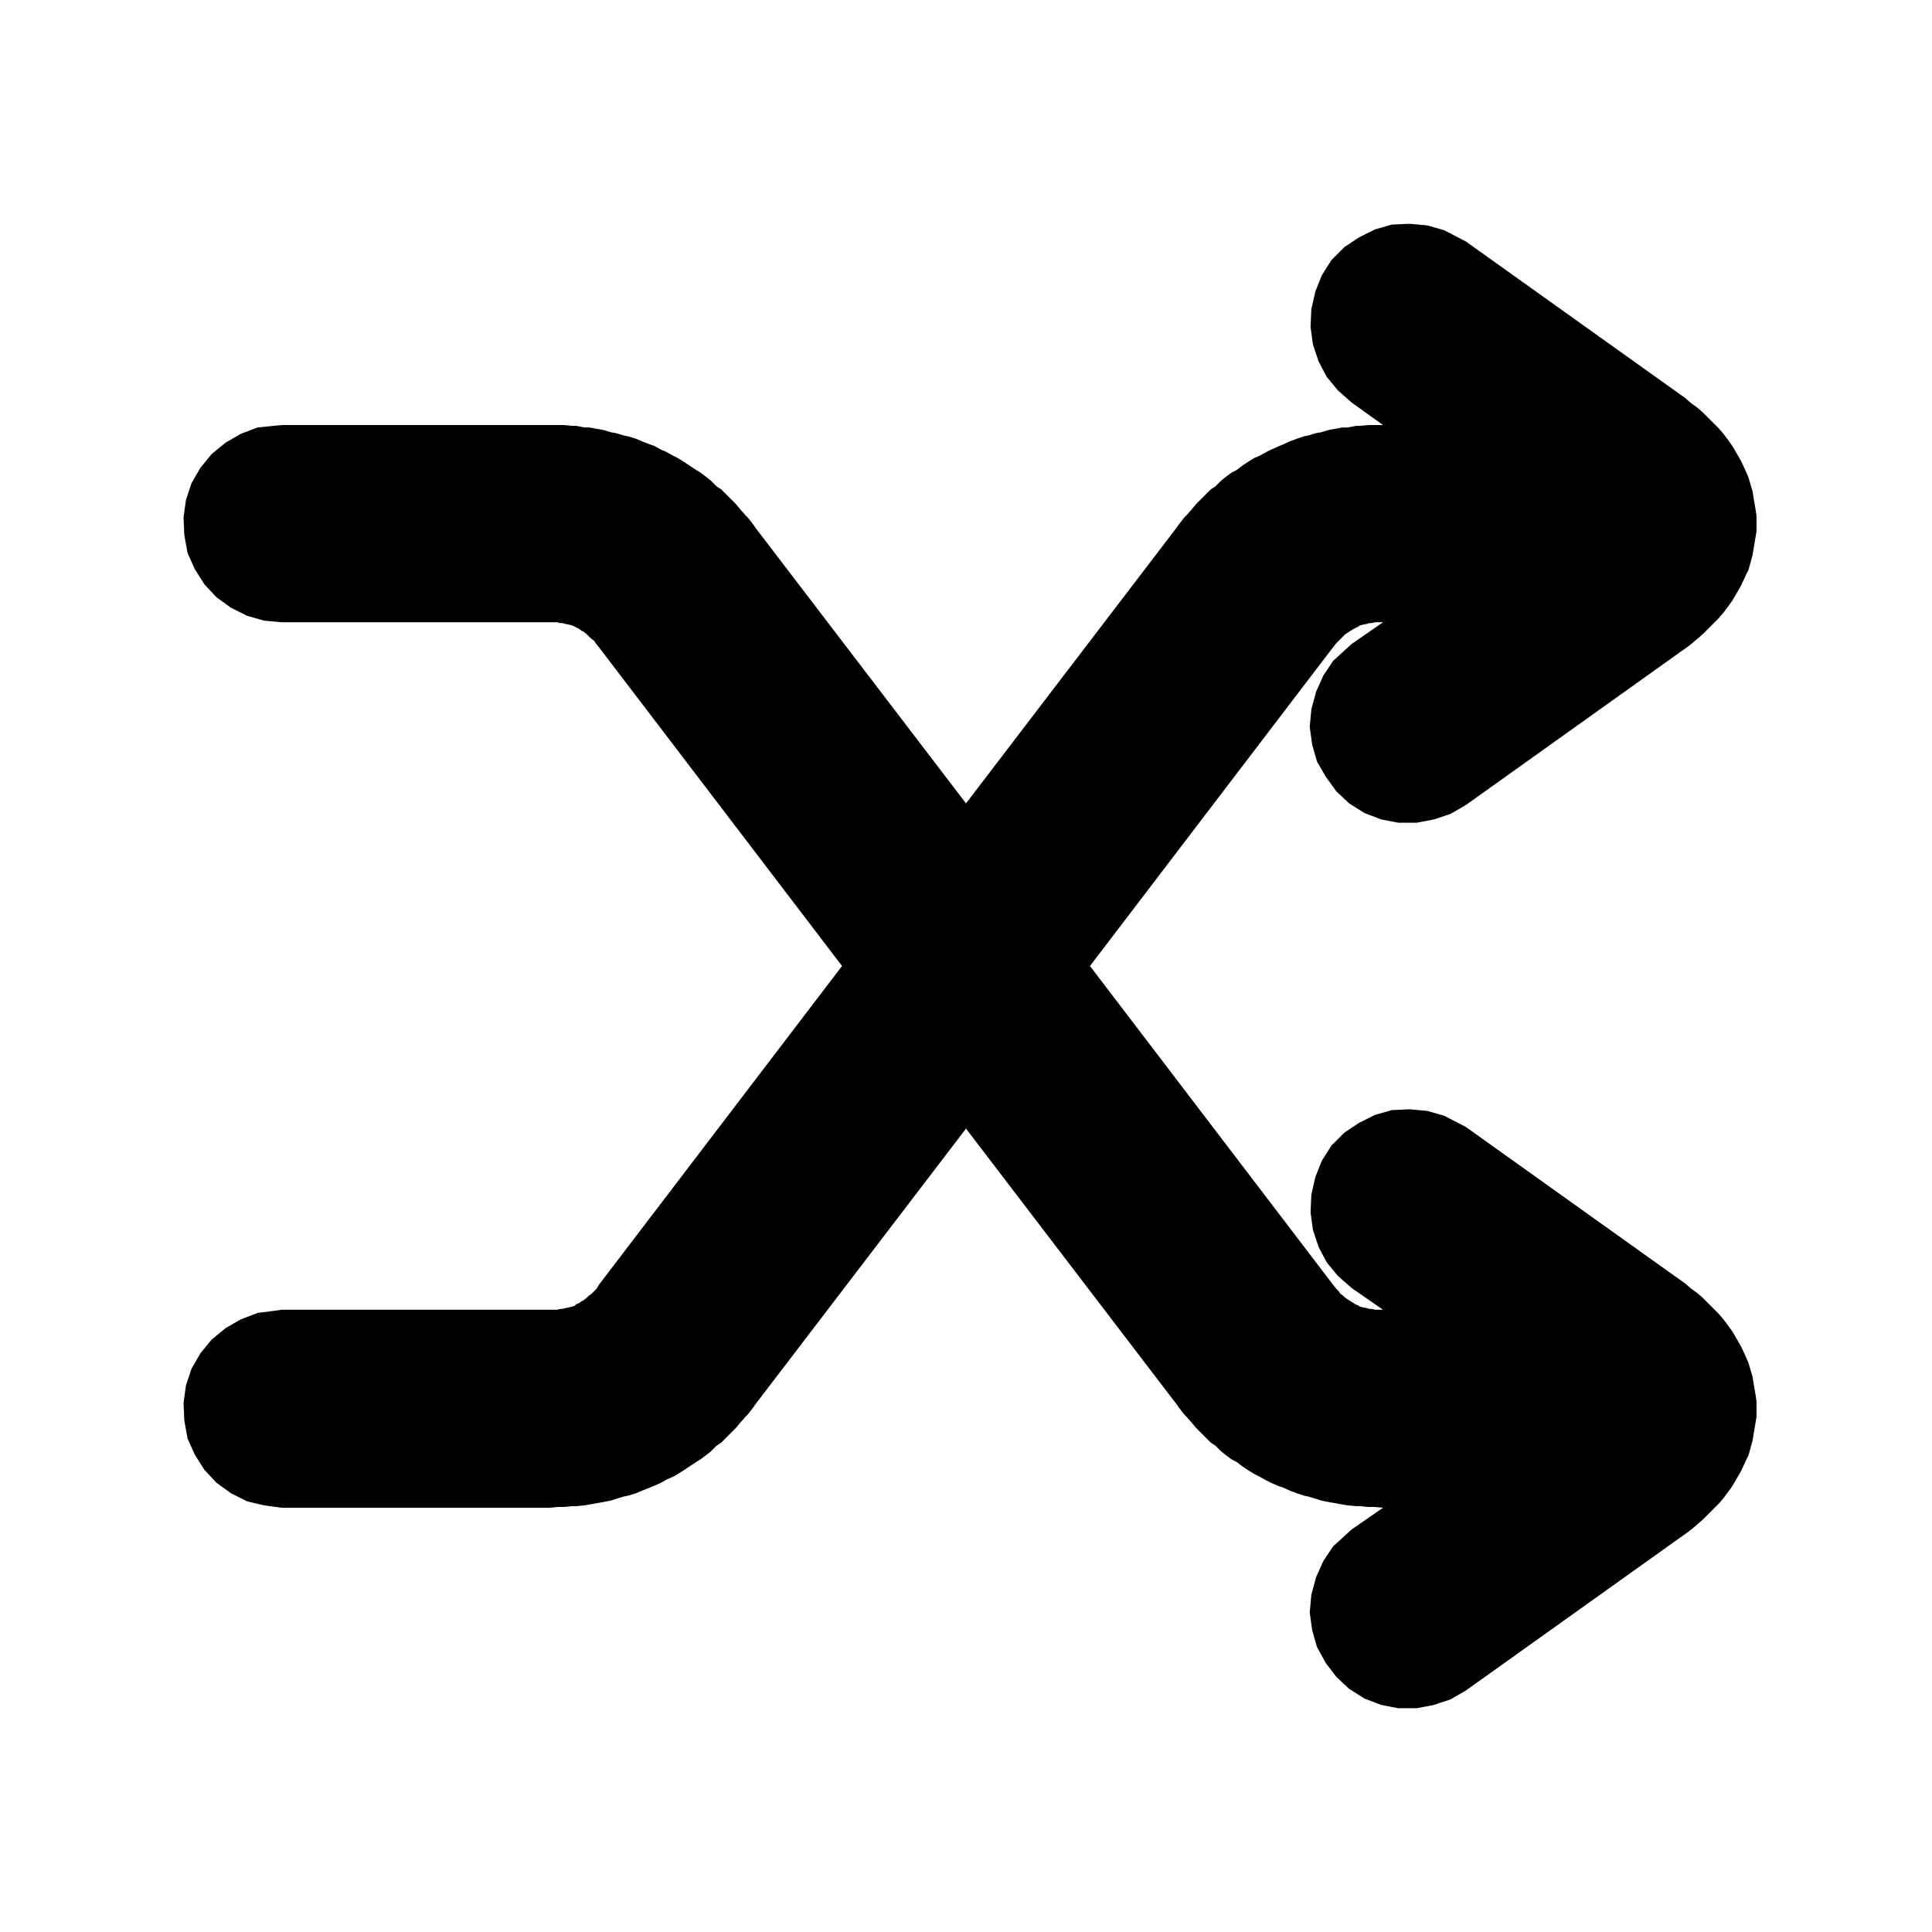
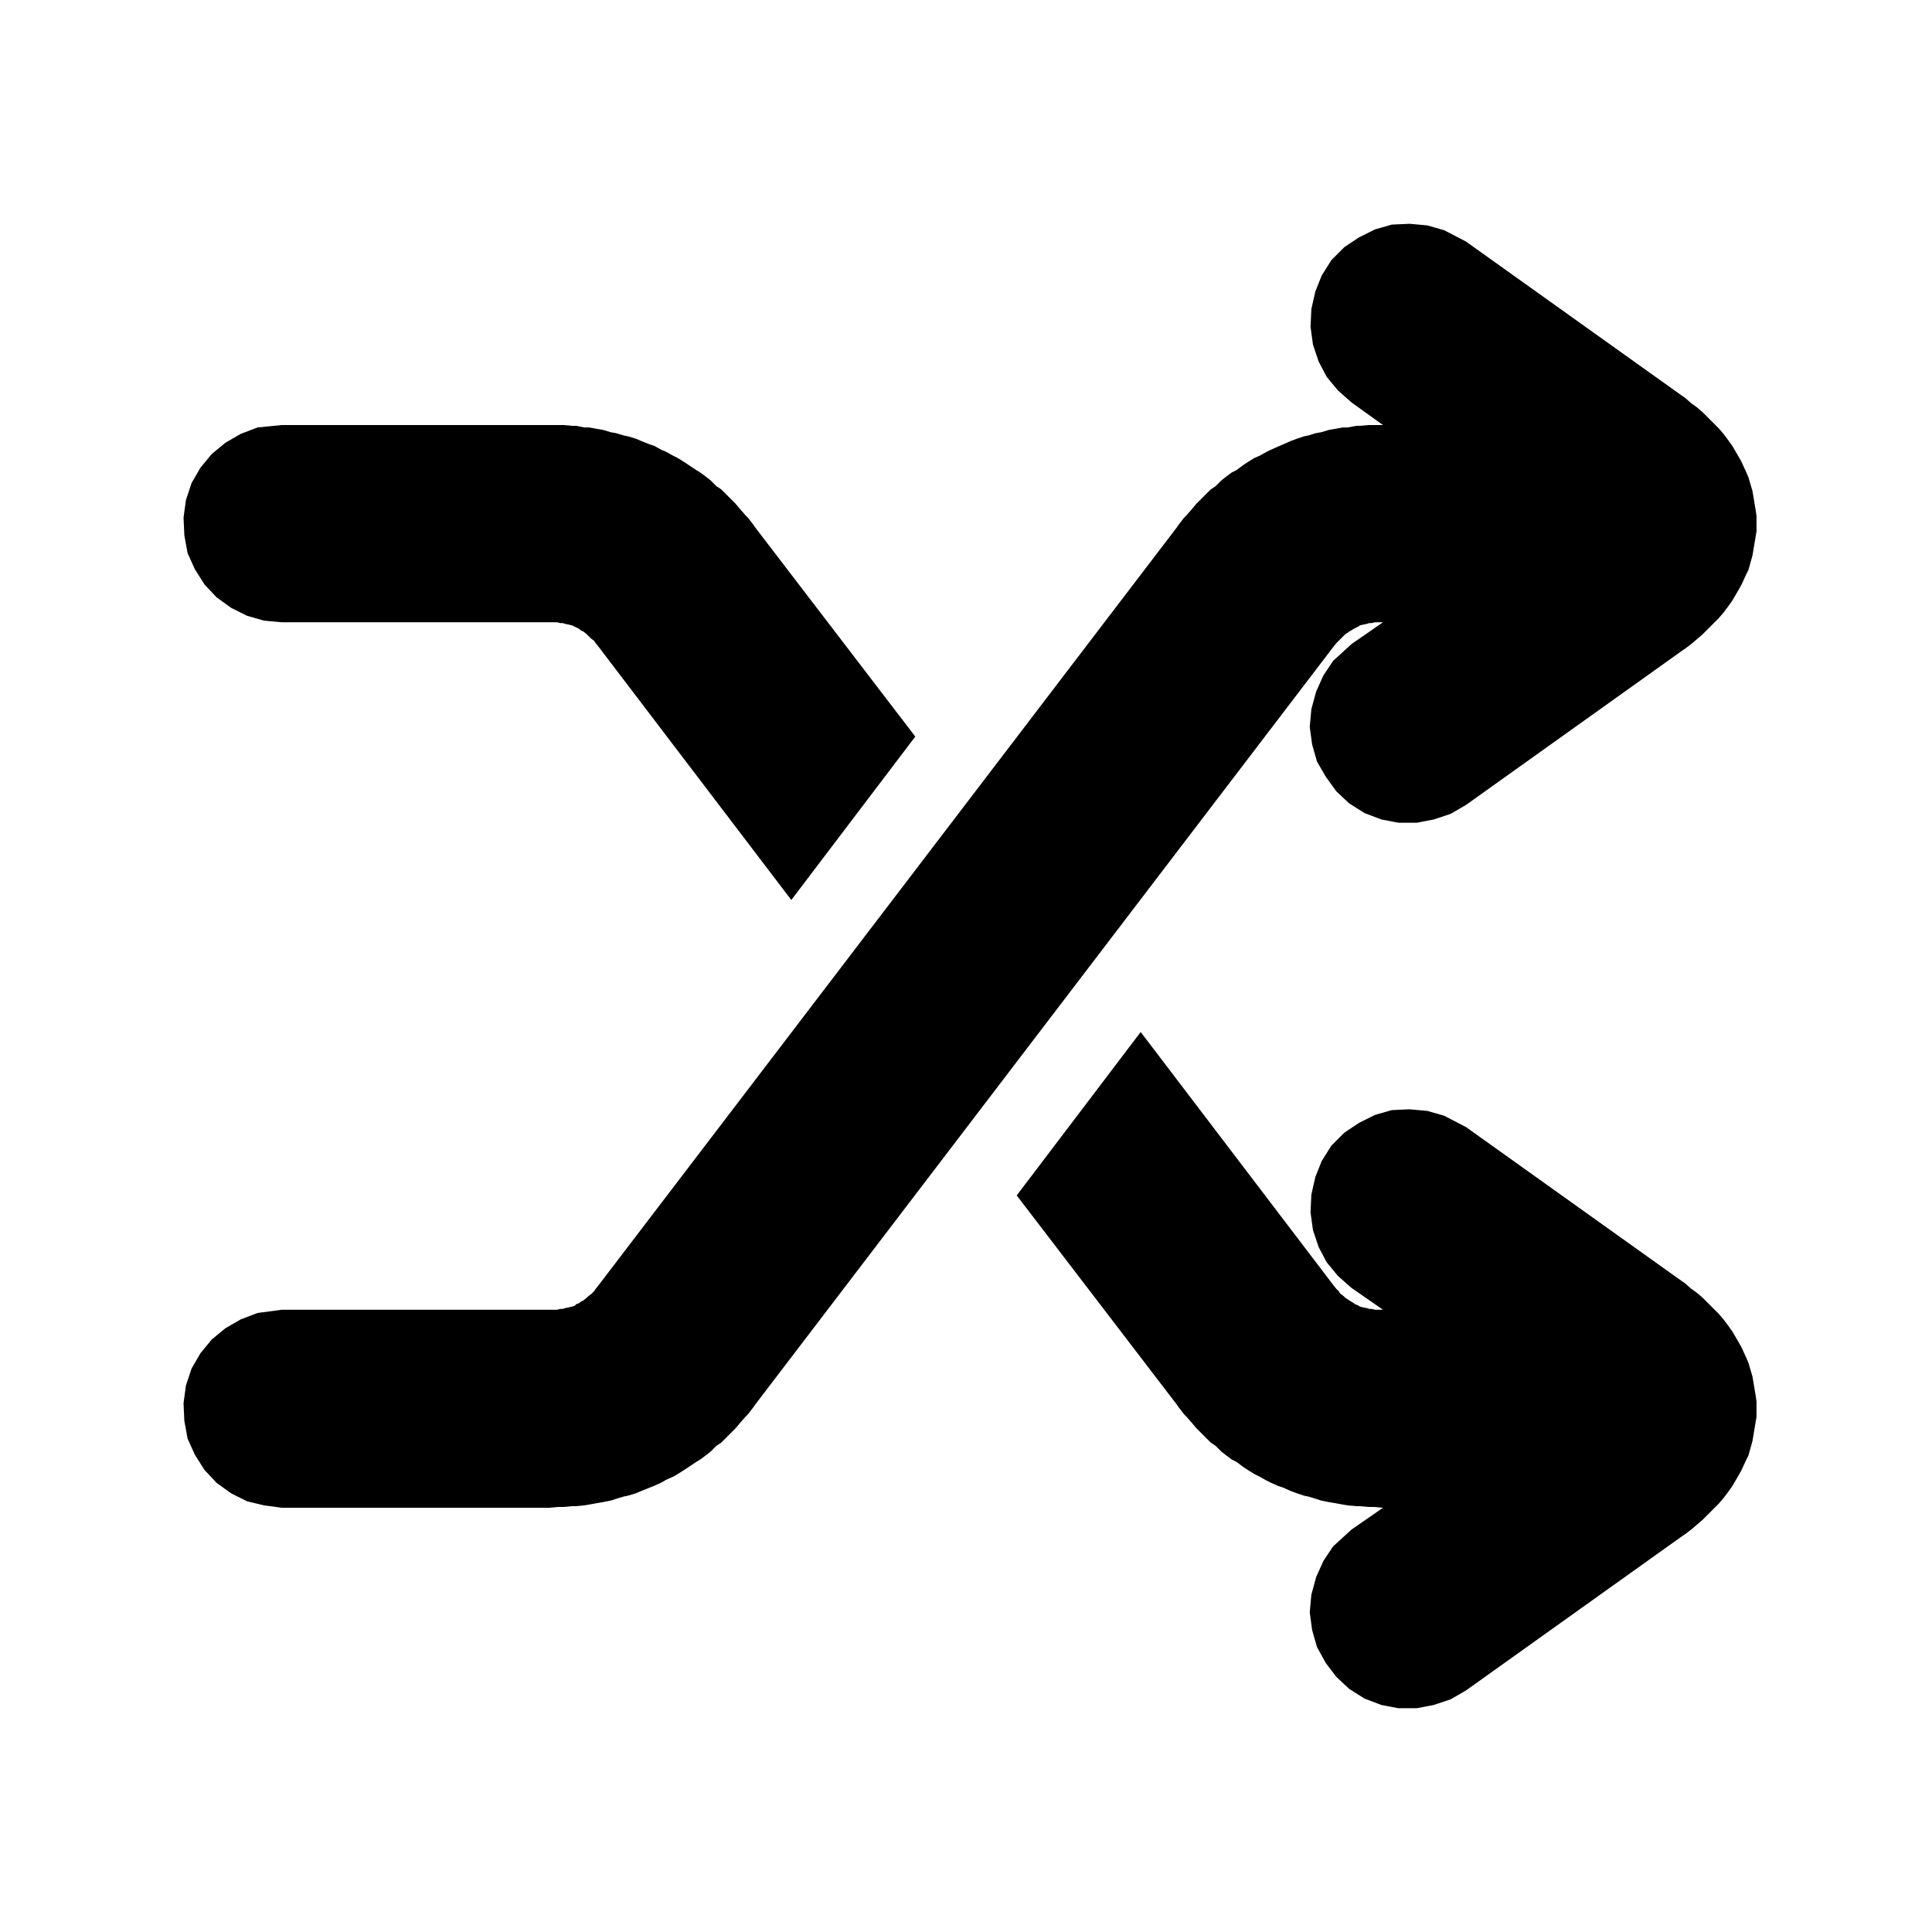
<svg xmlns="http://www.w3.org/2000/svg" viewBox="0 0 24 24" width="24" height="24" fill="currentColor">
-   <path d="M3.28 7.71L3.07 7.65L2.87 7.55L2.69 7.42L2.54 7.26L2.42 7.07L2.33 6.87L2.29 6.65L2.28 6.43L2.31 6.21L2.38 6L2.49 5.81L2.63 5.64L2.8 5.5L2.99 5.39L3.2 5.31L3.5 5.28L6.82 5.28L6.93 5.28L7 5.28L7.11 5.29L7.16 5.29L7.26 5.31L7.32 5.31L7.43 5.33L7.49 5.34L7.59 5.37L7.65 5.38L7.75 5.41L7.8 5.42L7.9 5.45L7.97 5.48L8.07 5.52L8.13 5.54L8.22 5.59L8.27 5.61L8.36 5.66L8.42 5.69L8.5 5.74L8.56 5.78L8.65 5.84L8.7 5.87L8.78 5.93L8.83 5.97L8.9 6.04L8.96 6.08L9.03 6.15L9.07 6.19L9.14 6.26L9.19 6.32L9.26 6.4L9.29 6.43L9.36 6.52L9.38 6.55L12 9.98L14.62 6.55L14.64 6.52L14.71 6.43L14.74 6.4L14.81 6.32L14.86 6.26L14.93 6.19L14.97 6.15L15.04 6.08L15.1 6.04L15.17 5.97L15.22 5.93L15.3 5.87L15.36 5.84L15.44 5.78L15.5 5.74L15.58 5.69L15.65 5.66L15.74 5.61L15.78 5.59L15.87 5.55L15.94 5.52L16.03 5.48L16.11 5.45L16.2 5.42L16.25 5.41L16.35 5.38L16.41 5.37L16.51 5.34L16.57 5.33L16.68 5.31L16.74 5.31L16.85 5.29L16.89 5.29L17 5.28L17.07 5.28L17.18 5.28L16.79 5L16.62 4.85L16.48 4.68L16.38 4.49L16.31 4.28L16.28 4.06L16.29 3.84L16.34 3.62L16.42 3.42L16.54 3.23L16.7 3.07L16.88 2.95L17.08 2.85L17.29 2.79L17.51 2.78L17.73 2.8L17.94 2.86L18.21 3L20.9 4.92L20.93 4.94L21.01 5.01L21.08 5.06L21.15 5.12L21.21 5.18L21.27 5.24L21.35 5.32L21.41 5.39L21.47 5.47L21.52 5.54L21.59 5.66L21.63 5.73L21.69 5.86L21.72 5.93L21.77 6.1L21.78 6.16L21.81 6.34L21.82 6.41L21.82 6.6L21.81 6.66L21.78 6.84L21.77 6.9L21.72 7.08L21.69 7.14L21.63 7.27L21.59 7.34L21.52 7.46L21.47 7.53L21.41 7.61L21.35 7.68L21.27 7.76L21.21 7.82L21.15 7.88L21.08 7.94L21.01 8L20.93 8.06L20.9 8.08L18.21 10L18.02 10.11L17.81 10.18L17.6 10.22L17.37 10.22L17.16 10.18L16.95 10.1L16.76 9.98L16.6 9.83L16.47 9.65L16.36 9.46L16.3 9.25L16.27 9.03L16.29 8.81L16.35 8.59L16.44 8.39L16.56 8.21L16.79 8L17.18 7.73L17.15 7.73L17.08 7.73L17.04 7.74L17.01 7.74L16.98 7.75L16.93 7.76L16.89 7.77L16.88 7.78L16.84 7.8L16.82 7.81L16.77 7.84L16.77 7.84L16.71 7.88L16.7 7.89L16.66 7.93L16.63 7.96L16.6 7.99L16.56 8.04L13.54 12L16.56 15.96L16.6 16.01L16.63 16.04L16.65 16.07L16.69 16.1L16.71 16.12L16.77 16.16L16.77 16.16L16.82 16.19L16.83 16.2L16.88 16.22L16.89 16.23L16.93 16.24L16.98 16.25L17.01 16.26L17.04 16.26L17.08 16.27L17.15 16.27L17.18 16.27L16.79 16L16.62 15.85L16.48 15.68L16.38 15.49L16.31 15.28L16.28 15.06L16.29 14.84L16.34 14.62L16.42 14.42L16.54 14.23L16.7 14.07L16.88 13.95L17.08 13.85L17.29 13.79L17.51 13.78L17.73 13.8L17.94 13.86L18.21 14L20.9 15.92L20.93 15.94L21.01 16.01L21.08 16.06L21.15 16.12L21.21 16.18L21.27 16.24L21.35 16.32L21.41 16.39L21.47 16.47L21.52 16.54L21.59 16.66L21.63 16.73L21.69 16.86L21.72 16.93L21.77 17.1L21.78 17.16L21.81 17.34L21.82 17.41L21.82 17.6L21.81 17.66L21.78 17.84L21.77 17.9L21.72 18.08L21.69 18.14L21.63 18.27L21.59 18.34L21.52 18.46L21.47 18.53L21.41 18.61L21.35 18.68L21.27 18.76L21.21 18.82L21.15 18.88L21.08 18.94L21.01 19L20.93 19.06L20.9 19.08L18.21 21L18.02 21.11L17.81 21.18L17.6 21.22L17.37 21.22L17.16 21.18L16.95 21.1L16.76 20.98L16.6 20.83L16.47 20.66L16.36 20.46L16.3 20.25L16.27 20.03L16.29 19.81L16.35 19.59L16.44 19.39L16.56 19.21L16.79 19L17.18 18.73L17.07 18.72L17 18.72L16.89 18.71L16.85 18.71L16.74 18.7L16.68 18.69L16.57 18.67L16.51 18.66L16.41 18.64L16.35 18.62L16.25 18.59L16.2 18.58L16.11 18.55L16.03 18.52L15.94 18.48L15.88 18.46L15.79 18.42L15.73 18.39L15.64 18.34L15.58 18.31L15.5 18.26L15.44 18.22L15.36 18.16L15.3 18.13L15.22 18.07L15.17 18.03L15.1 17.96L15.04 17.92L14.97 17.85L14.93 17.81L14.86 17.74L14.81 17.68L14.74 17.6L14.71 17.57L14.64 17.48L14.62 17.45L12 14.02L9.38 17.45L9.36 17.48L9.29 17.57L9.26 17.6L9.19 17.68L9.14 17.74L9.07 17.81L9.03 17.85L8.96 17.92L8.9 17.96L8.83 18.03L8.78 18.07L8.7 18.13L8.65 18.16L8.56 18.22L8.5 18.26L8.42 18.31L8.37 18.34L8.28 18.38L8.21 18.42L8.12 18.46L8.07 18.48L7.97 18.52L7.9 18.55L7.8 18.58L7.75 18.59L7.65 18.62L7.59 18.64L7.49 18.66L7.43 18.67L7.32 18.69L7.26 18.7L7.16 18.71L7.11 18.71L7 18.72L6.93 18.72L6.82 18.73L3.5 18.73L3.28 18.7L3.07 18.65L2.87 18.55L2.69 18.42L2.54 18.26L2.42 18.07L2.33 17.87L2.29 17.65L2.28 17.43L2.31 17.21L2.38 17L2.49 16.81L2.63 16.64L2.8 16.5L2.99 16.39L3.2 16.31L3.5 16.27L6.78 16.27L6.85 16.27L6.92 16.27L6.96 16.26L6.99 16.26L7.02 16.25L7.07 16.24L7.11 16.23L7.14 16.22L7.16 16.2L7.19 16.19L7.23 16.16L7.24 16.16L7.29 16.12L7.31 16.1L7.35 16.07L7.38 16.04L7.41 16.01L7.44 15.96L10.46 12L7.44 8.04L7.4 7.99L7.38 7.96L7.34 7.93L7.3 7.89L7.29 7.88L7.24 7.84L7.23 7.84L7.19 7.81L7.15 7.79L7.13 7.78L7.11 7.77L7.07 7.76L7.02 7.75L6.99 7.74L6.96 7.74L6.92 7.73L6.85 7.73L6.78 7.73L3.5 7.73Z" />
+   <path d="M16.56 15.96L16.6 16.01L16.63 16.04L16.65 16.07L16.69 16.1L16.71 16.12L16.77 16.16L16.77 16.16L16.82 16.19L16.83 16.2L16.88 16.22L16.89 16.23L16.93 16.24L16.98 16.25L17.01 16.26L17.04 16.26L17.08 16.27L17.15 16.27L17.18 16.27L16.79 16L16.62 15.85L16.48 15.68L16.38 15.49L16.31 15.28L16.28 15.06L16.29 14.84L16.34 14.62L16.42 14.42L16.54 14.23L16.7 14.07L16.88 13.95L17.08 13.85L17.29 13.79L17.51 13.78L17.73 13.8L17.94 13.86L18.21 14L20.9 15.92L20.93 15.94L21.01 16.01L21.08 16.06L21.15 16.12L21.21 16.18L21.27 16.24L21.35 16.32L21.41 16.39L21.47 16.47L21.52 16.54L21.59 16.66L21.63 16.73L21.69 16.86L21.72 16.93L21.77 17.1L21.78 17.16L21.81 17.34L21.82 17.41L21.82 17.6L21.81 17.66L21.78 17.84L21.77 17.9L21.72 18.08L21.69 18.14L21.63 18.27L21.59 18.34L21.52 18.46L21.47 18.53L21.41 18.61L21.35 18.68L21.27 18.76L21.21 18.82L21.15 18.88L21.08 18.94L21.01 19L20.93 19.06L20.9 19.08L18.21 21L18.02 21.11L17.81 21.18L17.6 21.22L17.37 21.22L17.16 21.18L16.95 21.1L16.76 20.98L16.6 20.83L16.47 20.66L16.36 20.46L16.3 20.25L16.27 20.03L16.29 19.81L16.35 19.59L16.44 19.39L16.56 19.21L16.79 19L17.18 18.73L17.07 18.72L17 18.72L16.89 18.71L16.85 18.71L16.74 18.7L16.68 18.69L16.57 18.67L16.51 18.66L16.41 18.64L16.35 18.62L16.25 18.59L16.2 18.58L16.11 18.55L16.03 18.52L15.94 18.48L15.88 18.46L15.79 18.42L15.73 18.39L15.64 18.34L15.58 18.31L15.5 18.26L15.44 18.22L15.36 18.16L15.3 18.13L15.22 18.07L15.17 18.03L15.1 17.96L15.04 17.92L14.97 17.85L14.93 17.81L14.86 17.74L14.81 17.68L14.74 17.6L14.71 17.57L14.64 17.48L14.62 17.45L12.63 14.85L14.17 12.82ZM17.73 2.8L17.94 2.86L18.21 3L20.9 4.92L20.93 4.94L21.01 5.01L21.08 5.06L21.15 5.12L21.21 5.18L21.27 5.24L21.35 5.32L21.41 5.39L21.47 5.47L21.52 5.54L21.59 5.66L21.63 5.73L21.69 5.86L21.72 5.93L21.77 6.1L21.78 6.16L21.81 6.34L21.82 6.41L21.82 6.6L21.81 6.66L21.78 6.84L21.77 6.9L21.72 7.08L21.69 7.14L21.63 7.27L21.59 7.34L21.52 7.46L21.47 7.53L21.41 7.61L21.35 7.68L21.27 7.76L21.21 7.82L21.15 7.88L21.08 7.94L21.01 8L20.93 8.06L20.9 8.08L18.21 10L18.02 10.11L17.81 10.18L17.6 10.22L17.37 10.22L17.16 10.18L16.95 10.1L16.76 9.98L16.6 9.83L16.47 9.65L16.36 9.46L16.3 9.25L16.27 9.03L16.29 8.81L16.35 8.59L16.44 8.39L16.56 8.21L16.79 8L17.18 7.73L17.15 7.73L17.08 7.73L17.04 7.74L17.01 7.74L16.98 7.75L16.93 7.76L16.89 7.77L16.88 7.78L16.84 7.8L16.82 7.81L16.77 7.84L16.77 7.84L16.71 7.88L16.7 7.89L16.66 7.93L16.63 7.96L16.6 7.99L16.56 8.04L9.38 17.45L9.36 17.48L9.29 17.57L9.26 17.6L9.19 17.68L9.14 17.74L9.07 17.81L9.03 17.85L8.96 17.92L8.9 17.96L8.83 18.03L8.78 18.07L8.7 18.13L8.65 18.16L8.56 18.22L8.5 18.26L8.42 18.31L8.37 18.34L8.28 18.38L8.21 18.42L8.12 18.46L8.07 18.48L7.97 18.52L7.9 18.55L7.8 18.58L7.75 18.59L7.65 18.62L7.59 18.64L7.49 18.66L7.43 18.67L7.32 18.69L7.26 18.7L7.16 18.71L7.11 18.71L7 18.72L6.93 18.72L6.82 18.73L3.5 18.73L3.28 18.7L3.07 18.65L2.87 18.55L2.69 18.42L2.54 18.26L2.42 18.07L2.33 17.87L2.29 17.65L2.28 17.43L2.31 17.21L2.38 17L2.49 16.81L2.63 16.64L2.8 16.5L2.99 16.39L3.2 16.31L3.5 16.27L6.78 16.27L6.85 16.27L6.92 16.27L6.96 16.26L6.99 16.26L7.02 16.25L7.07 16.24L7.11 16.23L7.14 16.22L7.16 16.2L7.19 16.19L7.23 16.16L7.24 16.16L7.29 16.12L7.31 16.1L7.35 16.07L7.38 16.04L7.4 16.01L7.44 15.96L14.62 6.55L14.64 6.52L14.71 6.43L14.74 6.4L14.81 6.32L14.86 6.26L14.93 6.19L14.97 6.15L15.04 6.08L15.1 6.04L15.17 5.97L15.22 5.93L15.3 5.87L15.36 5.84L15.44 5.78L15.5 5.74L15.58 5.69L15.65 5.66L15.74 5.61L15.78 5.59L15.87 5.55L15.94 5.52L16.03 5.48L16.11 5.45L16.2 5.42L16.25 5.41L16.35 5.38L16.41 5.37L16.51 5.34L16.57 5.33L16.68 5.31L16.74 5.31L16.85 5.29L16.89 5.29L17 5.28L17.07 5.28L17.18 5.28L16.79 5L16.62 4.85L16.48 4.68L16.38 4.49L16.31 4.28L16.28 4.06L16.29 3.84L16.34 3.62L16.42 3.42L16.54 3.23L16.7 3.07L16.88 2.95L17.08 2.85L17.29 2.79L17.51 2.78ZM6.93 5.28L7 5.28L7.11 5.29L7.16 5.29L7.26 5.31L7.32 5.31L7.43 5.33L7.49 5.34L7.59 5.37L7.65 5.38L7.75 5.41L7.8 5.42L7.9 5.45L7.97 5.48L8.07 5.52L8.13 5.54L8.22 5.59L8.27 5.61L8.36 5.66L8.42 5.69L8.5 5.74L8.56 5.78L8.65 5.84L8.7 5.87L8.78 5.93L8.83 5.97L8.9 6.04L8.96 6.08L9.03 6.15L9.07 6.19L9.14 6.26L9.19 6.32L9.26 6.4L9.29 6.43L9.36 6.52L9.38 6.55L11.37 9.15L9.83 11.18L7.44 8.04L7.4 7.99L7.38 7.96L7.34 7.93L7.3 7.89L7.29 7.88L7.24 7.84L7.23 7.84L7.19 7.81L7.15 7.79L7.13 7.78L7.11 7.77L7.07 7.76L7.02 7.75L6.99 7.74L6.96 7.74L6.92 7.73L6.85 7.73L6.78 7.73L3.5 7.73L3.28 7.71L3.07 7.65L2.87 7.55L2.69 7.42L2.54 7.26L2.42 7.07L2.33 6.87L2.29 6.65L2.28 6.43L2.31 6.21L2.38 6L2.49 5.81L2.63 5.64L2.8 5.5L2.99 5.39L3.2 5.31L3.5 5.28L6.82 5.28Z" />
</svg>
